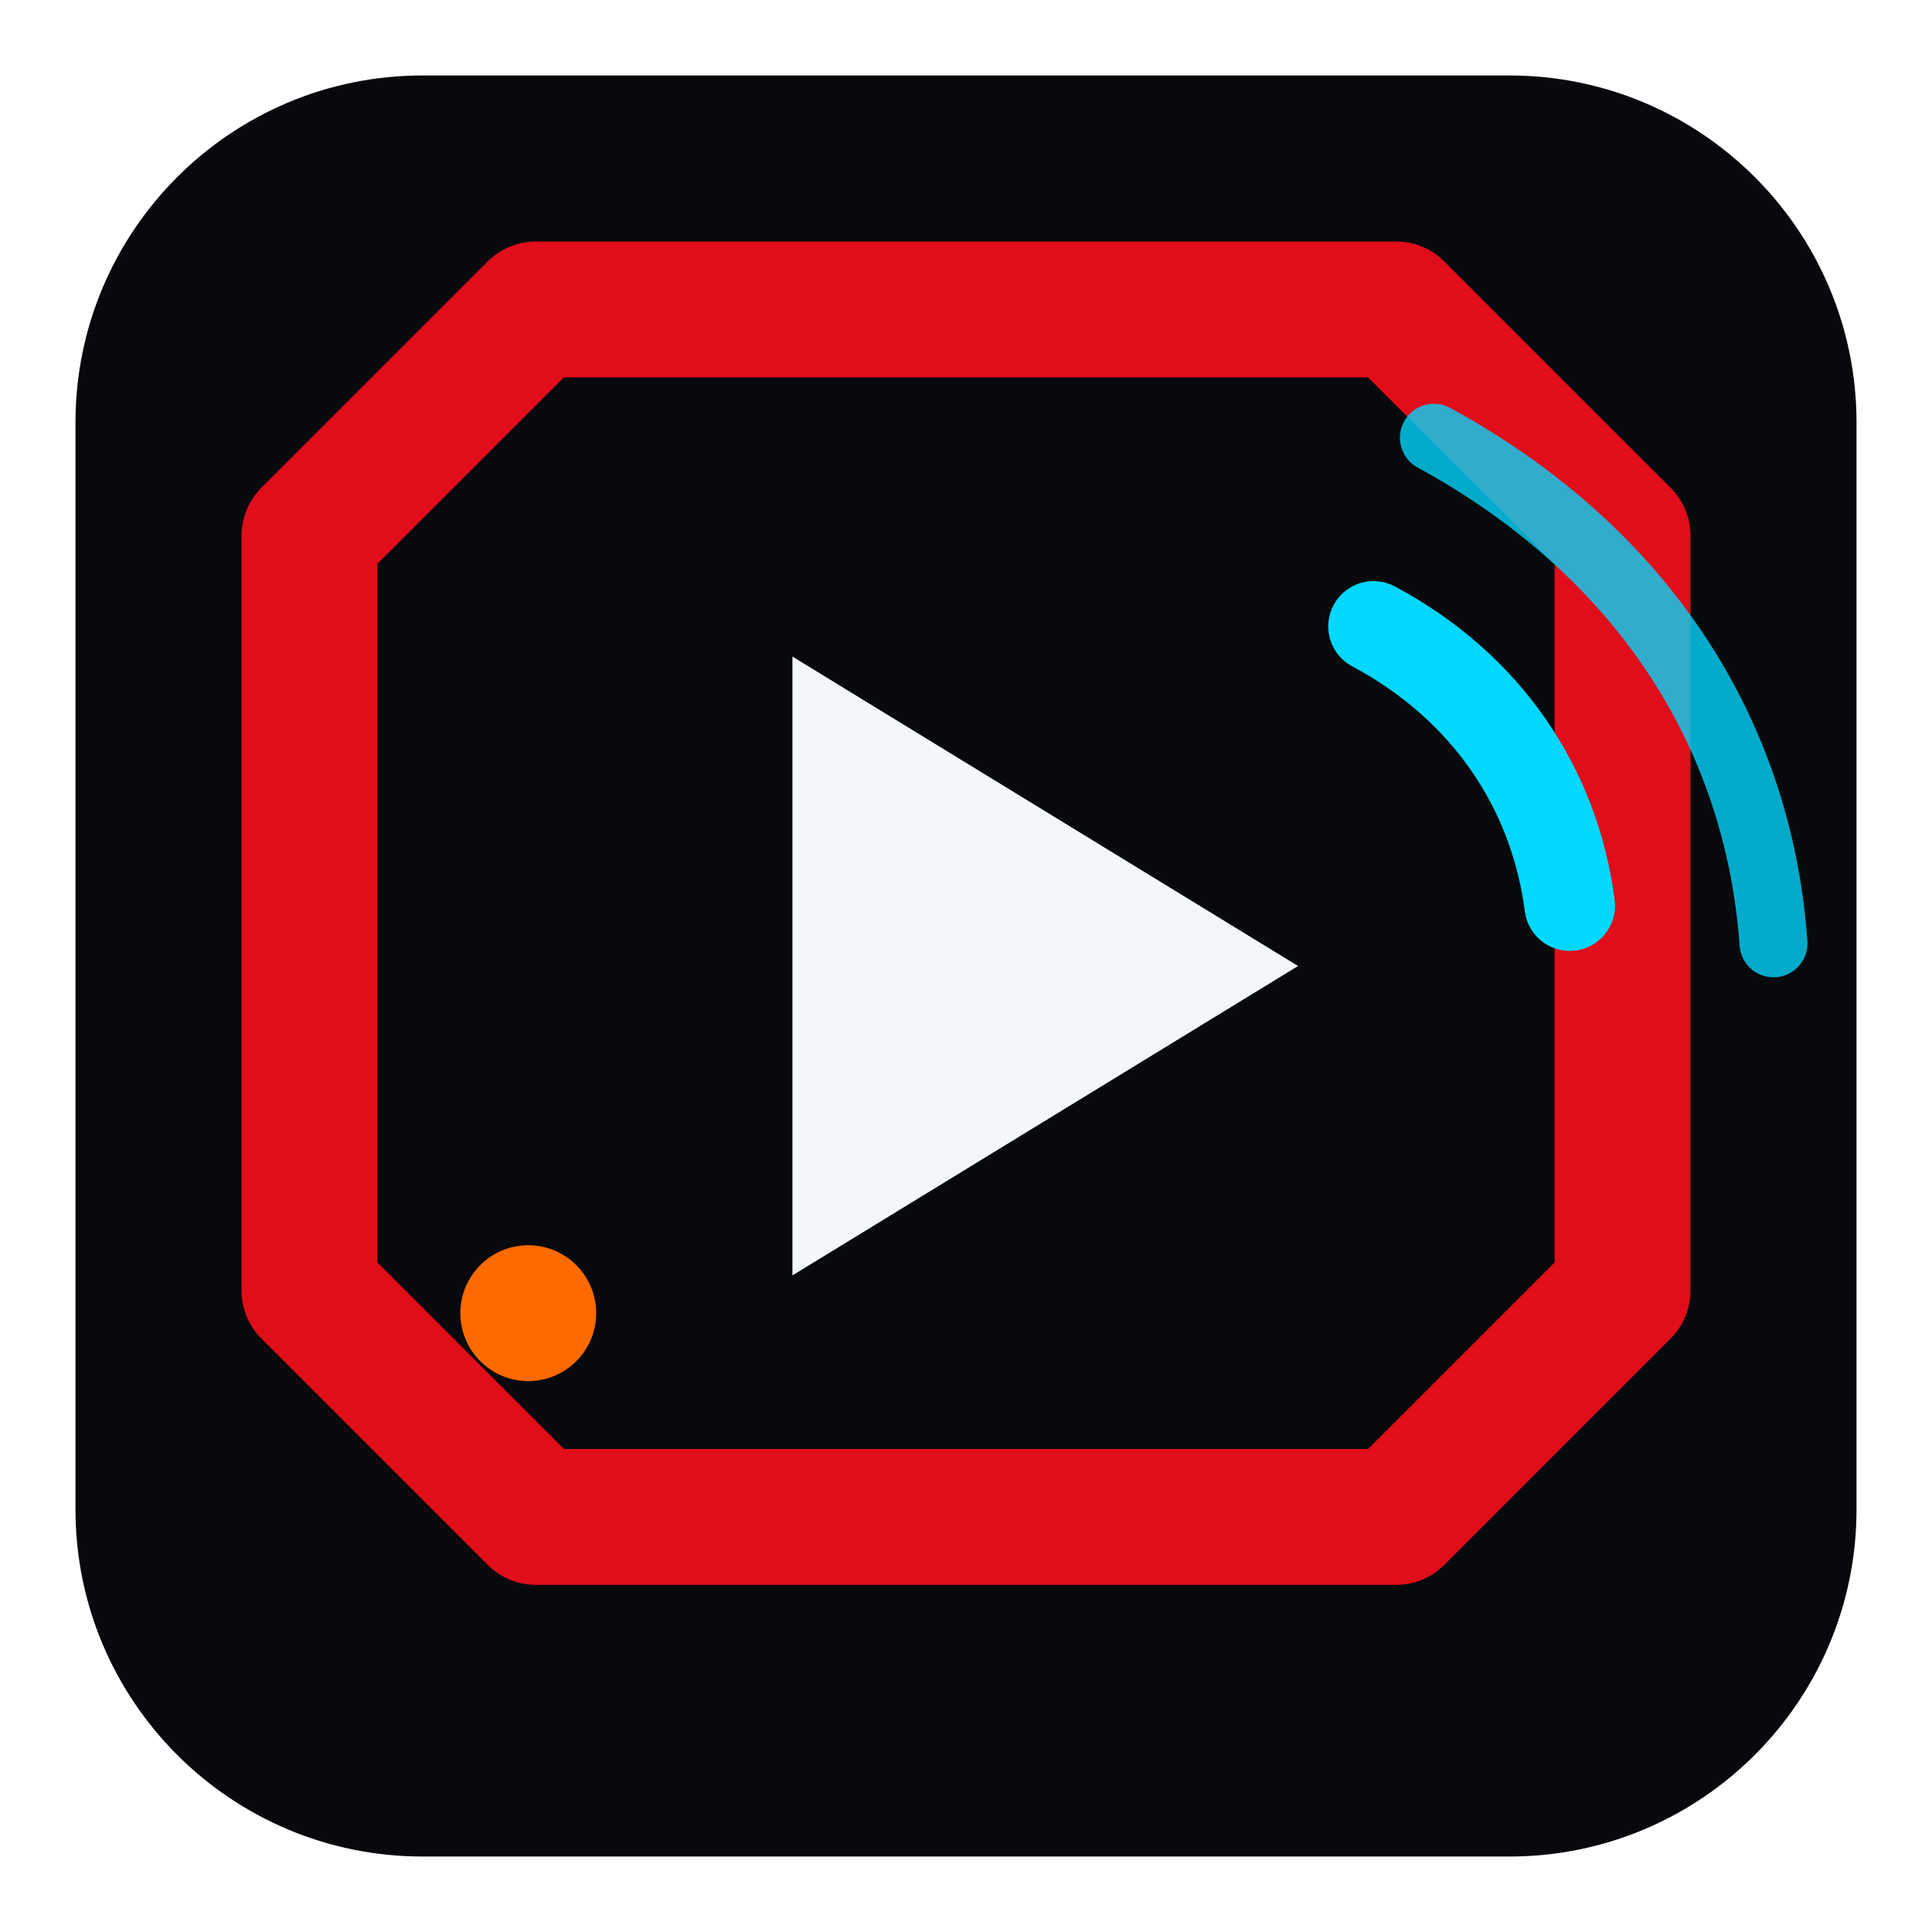
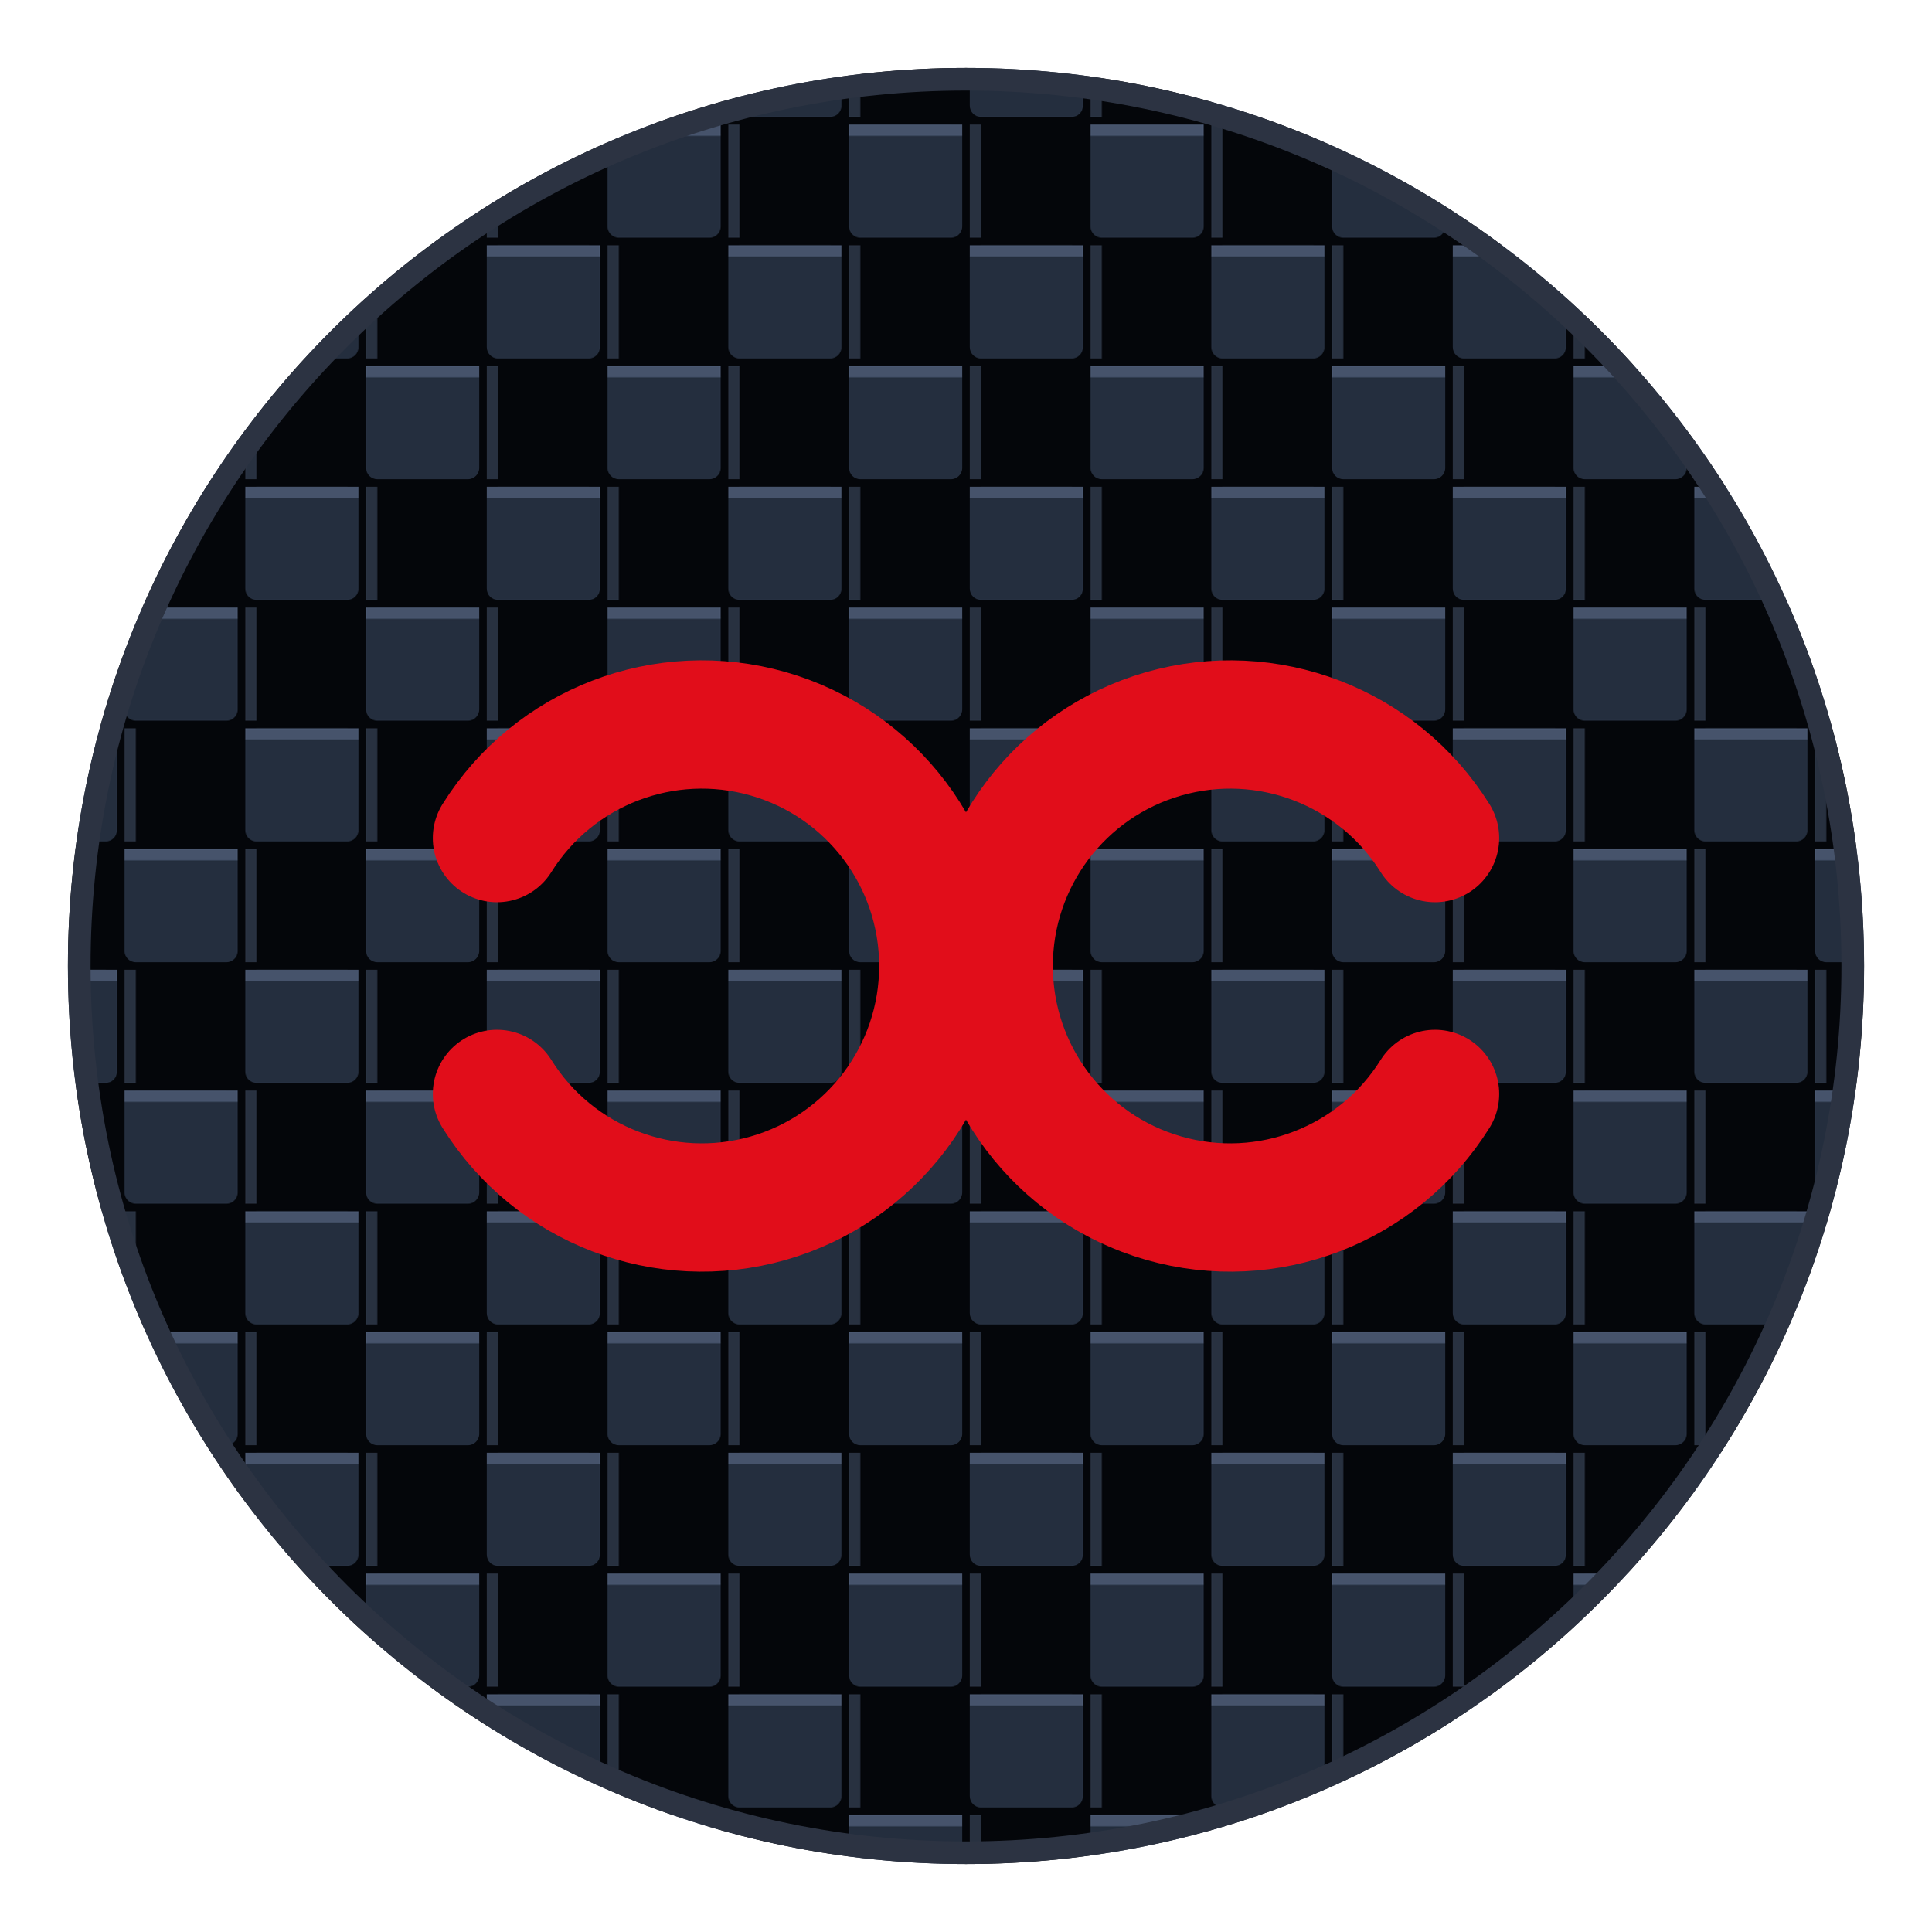
<svg xmlns="http://www.w3.org/2000/svg" width="1024" height="1024" viewBox="0 0 512 512">
-   <rect x="20" y="20" width="472" height="472" rx="92" fill="#07090C" />
-   <g>
-     <path d="M82 142 L142 82 H370 L430 142 V342 L370 402 H142 L82 342 Z" fill="none" stroke="#E10D1A" stroke-width="36" stroke-linejoin="round" />
-     <path d="M210 174 L344 256 L210 338 Z" fill="#F4F7FA" />
-     <path d="M364 166 C394 182 412 209 416 240" fill="none" stroke="#00D8FF" stroke-width="24" stroke-linecap="round" />
-     <path d="M380 116 C435 146 466 194 470 250" fill="none" stroke="#00D8FF" stroke-width="18" stroke-linecap="round" opacity=".78" />
-     <circle cx="140" cy="348" r="18" fill="#FF6A00" />
-   </g>
+   <defs>
+     <pattern id="carbon-weave" width="64" height="64" patternUnits="userSpaceOnUse">
+       <rect width="64" height="64" fill="#04060A" />
+       <rect x="1" y="1" width="30" height="30" rx="3" fill="#242E3E" />
+       <rect x="33" y="33" width="30" height="30" rx="3" fill="#242E3E" />
+       <rect x="1" y="1" width="30" height="3" fill="#46536B" />
+       <rect x="33" y="33" width="30" height="3" fill="#46536B" />
+       <rect x="33" y="1" width="3" height="30" fill="#46536B" opacity=".55" />
+       <rect x="1" y="33" width="3" height="30" fill="#46536B" opacity=".55" />
+     </pattern>
+   </defs>
+   <circle cx="256" cy="256" r="238" fill="url(#carbon-weave)" />
+   <circle cx="256" cy="256" r="235" fill="none" stroke="#2C3342" stroke-width="6" />
+   <path d="M131.7 222.1 A64 64 0 1 1 131.7 289.9" fill="none" stroke="#E10D1A" stroke-width="34" stroke-linecap="round" />
+   <path d="M380.3 222.1 A64 64 0 1 0 380.3 289.9" fill="none" stroke="#E10D1A" stroke-width="34" stroke-linecap="round" />
</svg>
